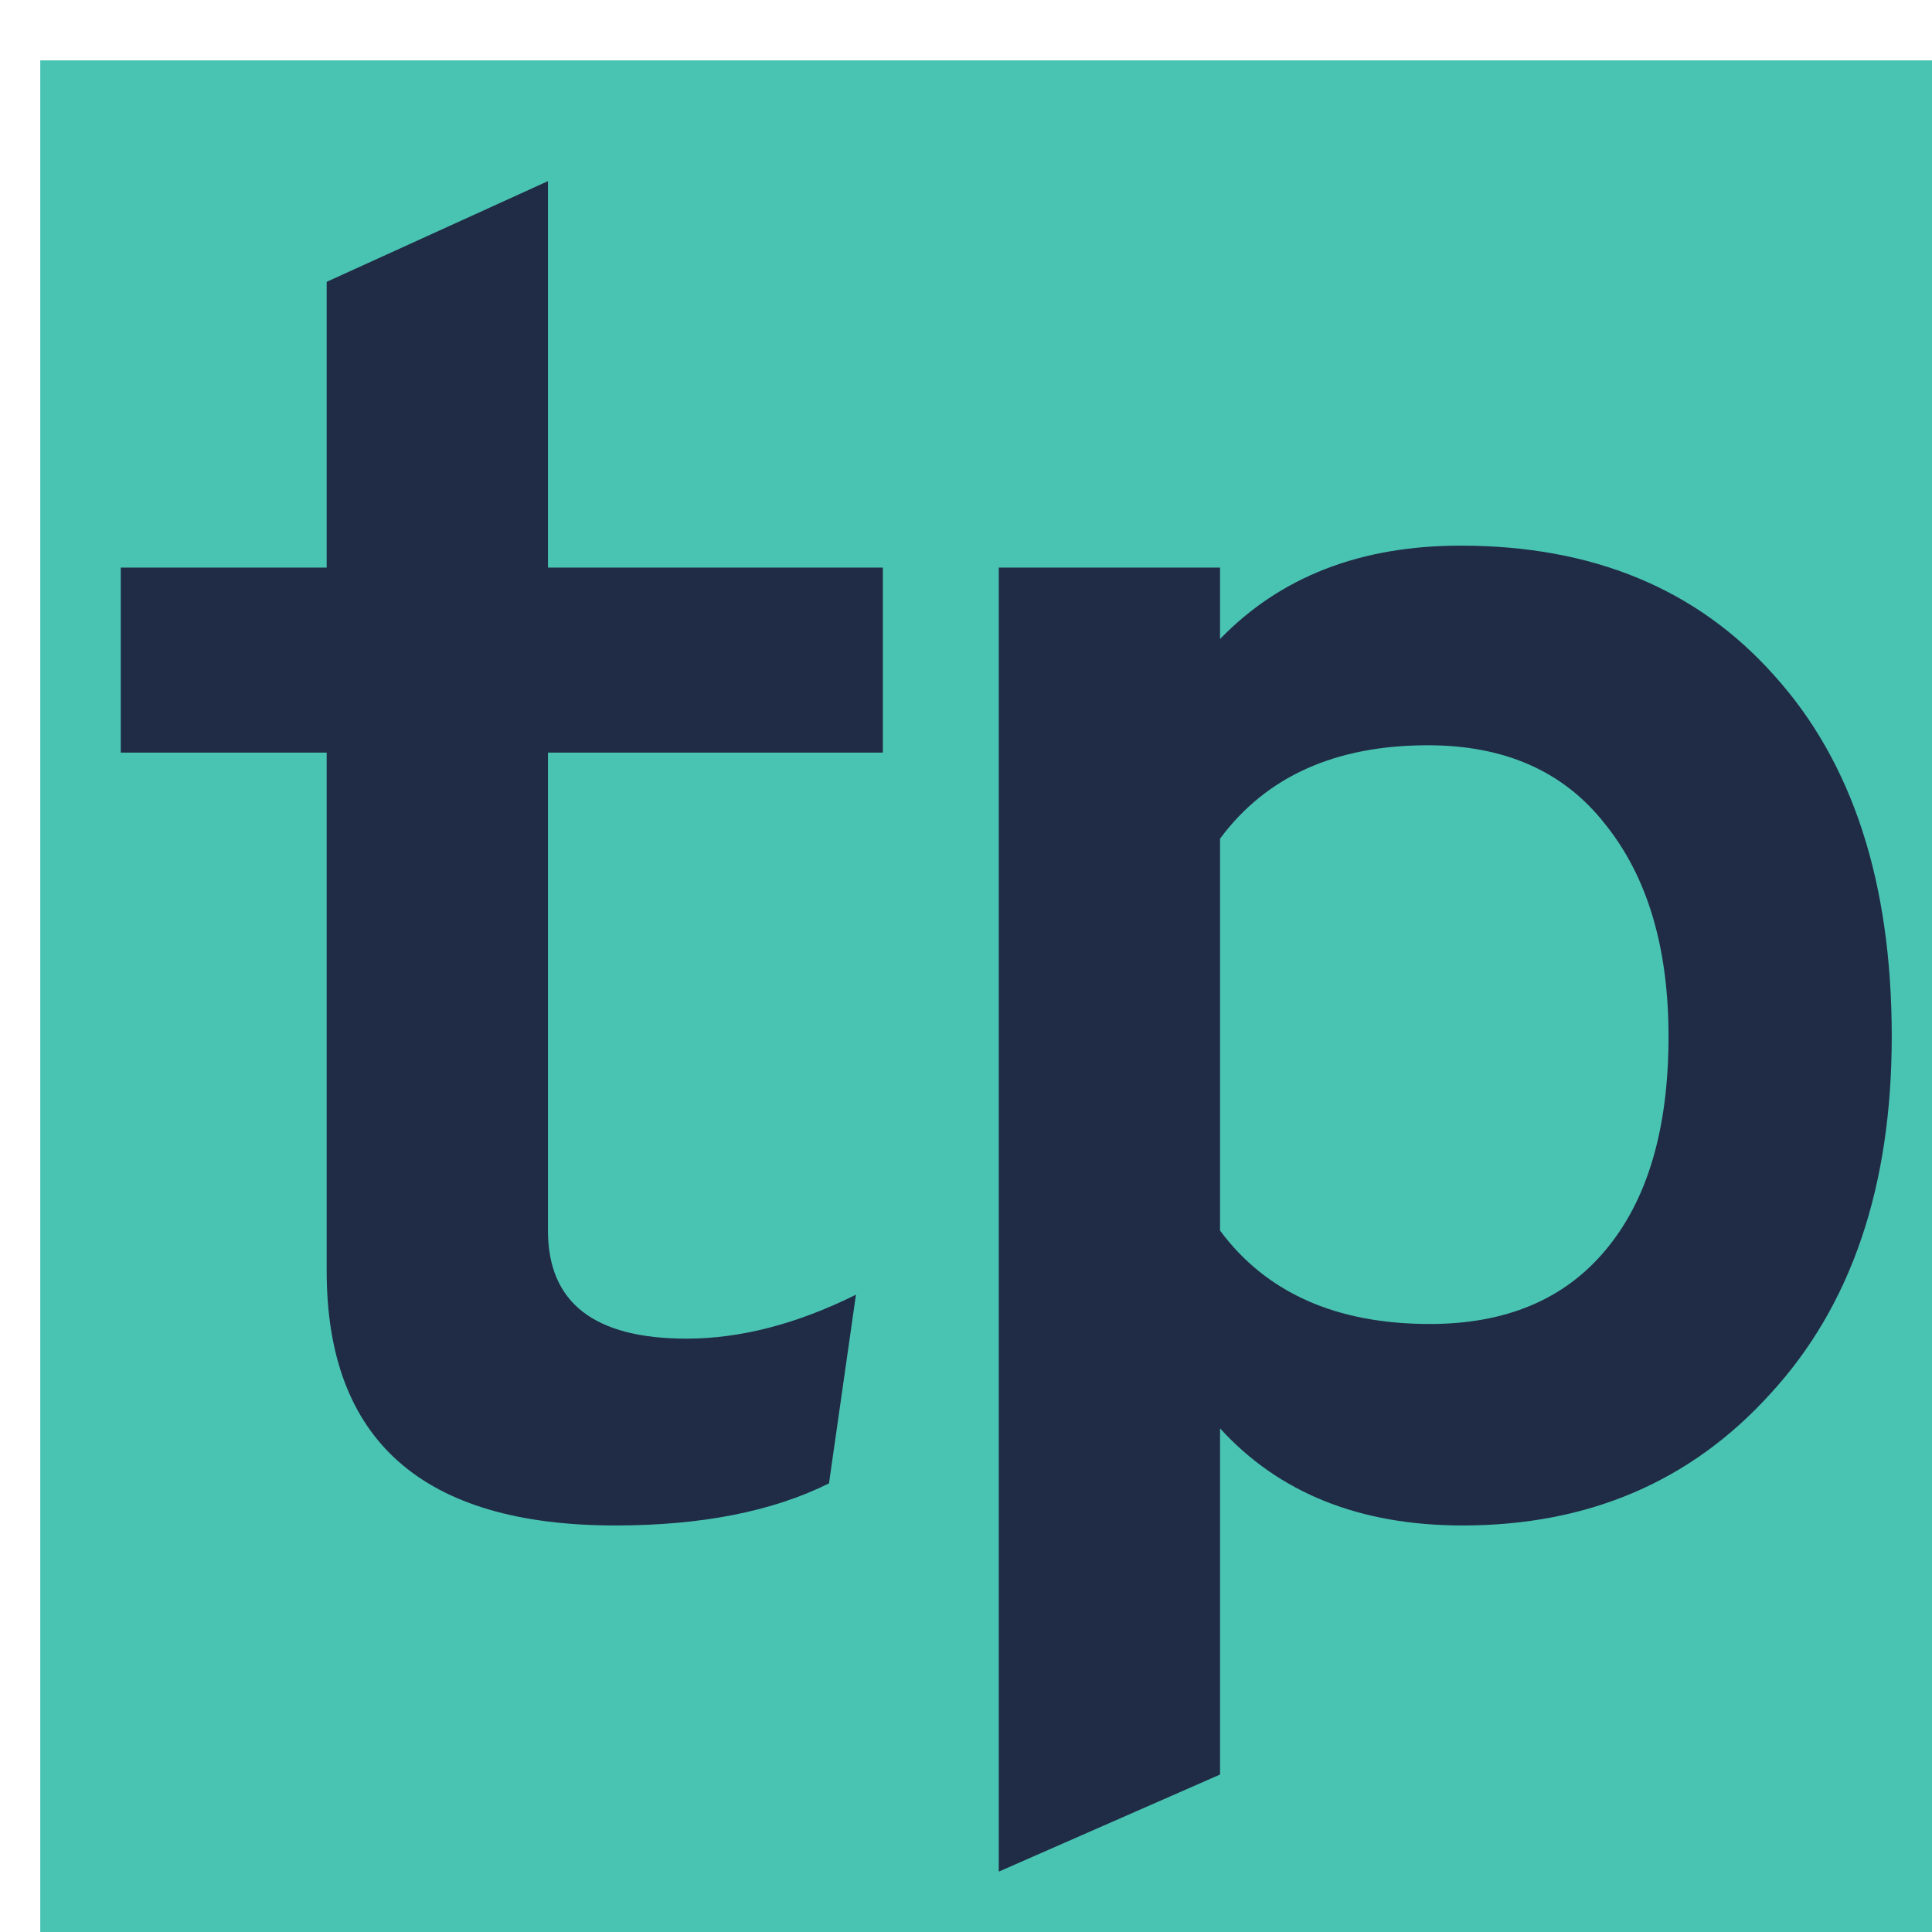
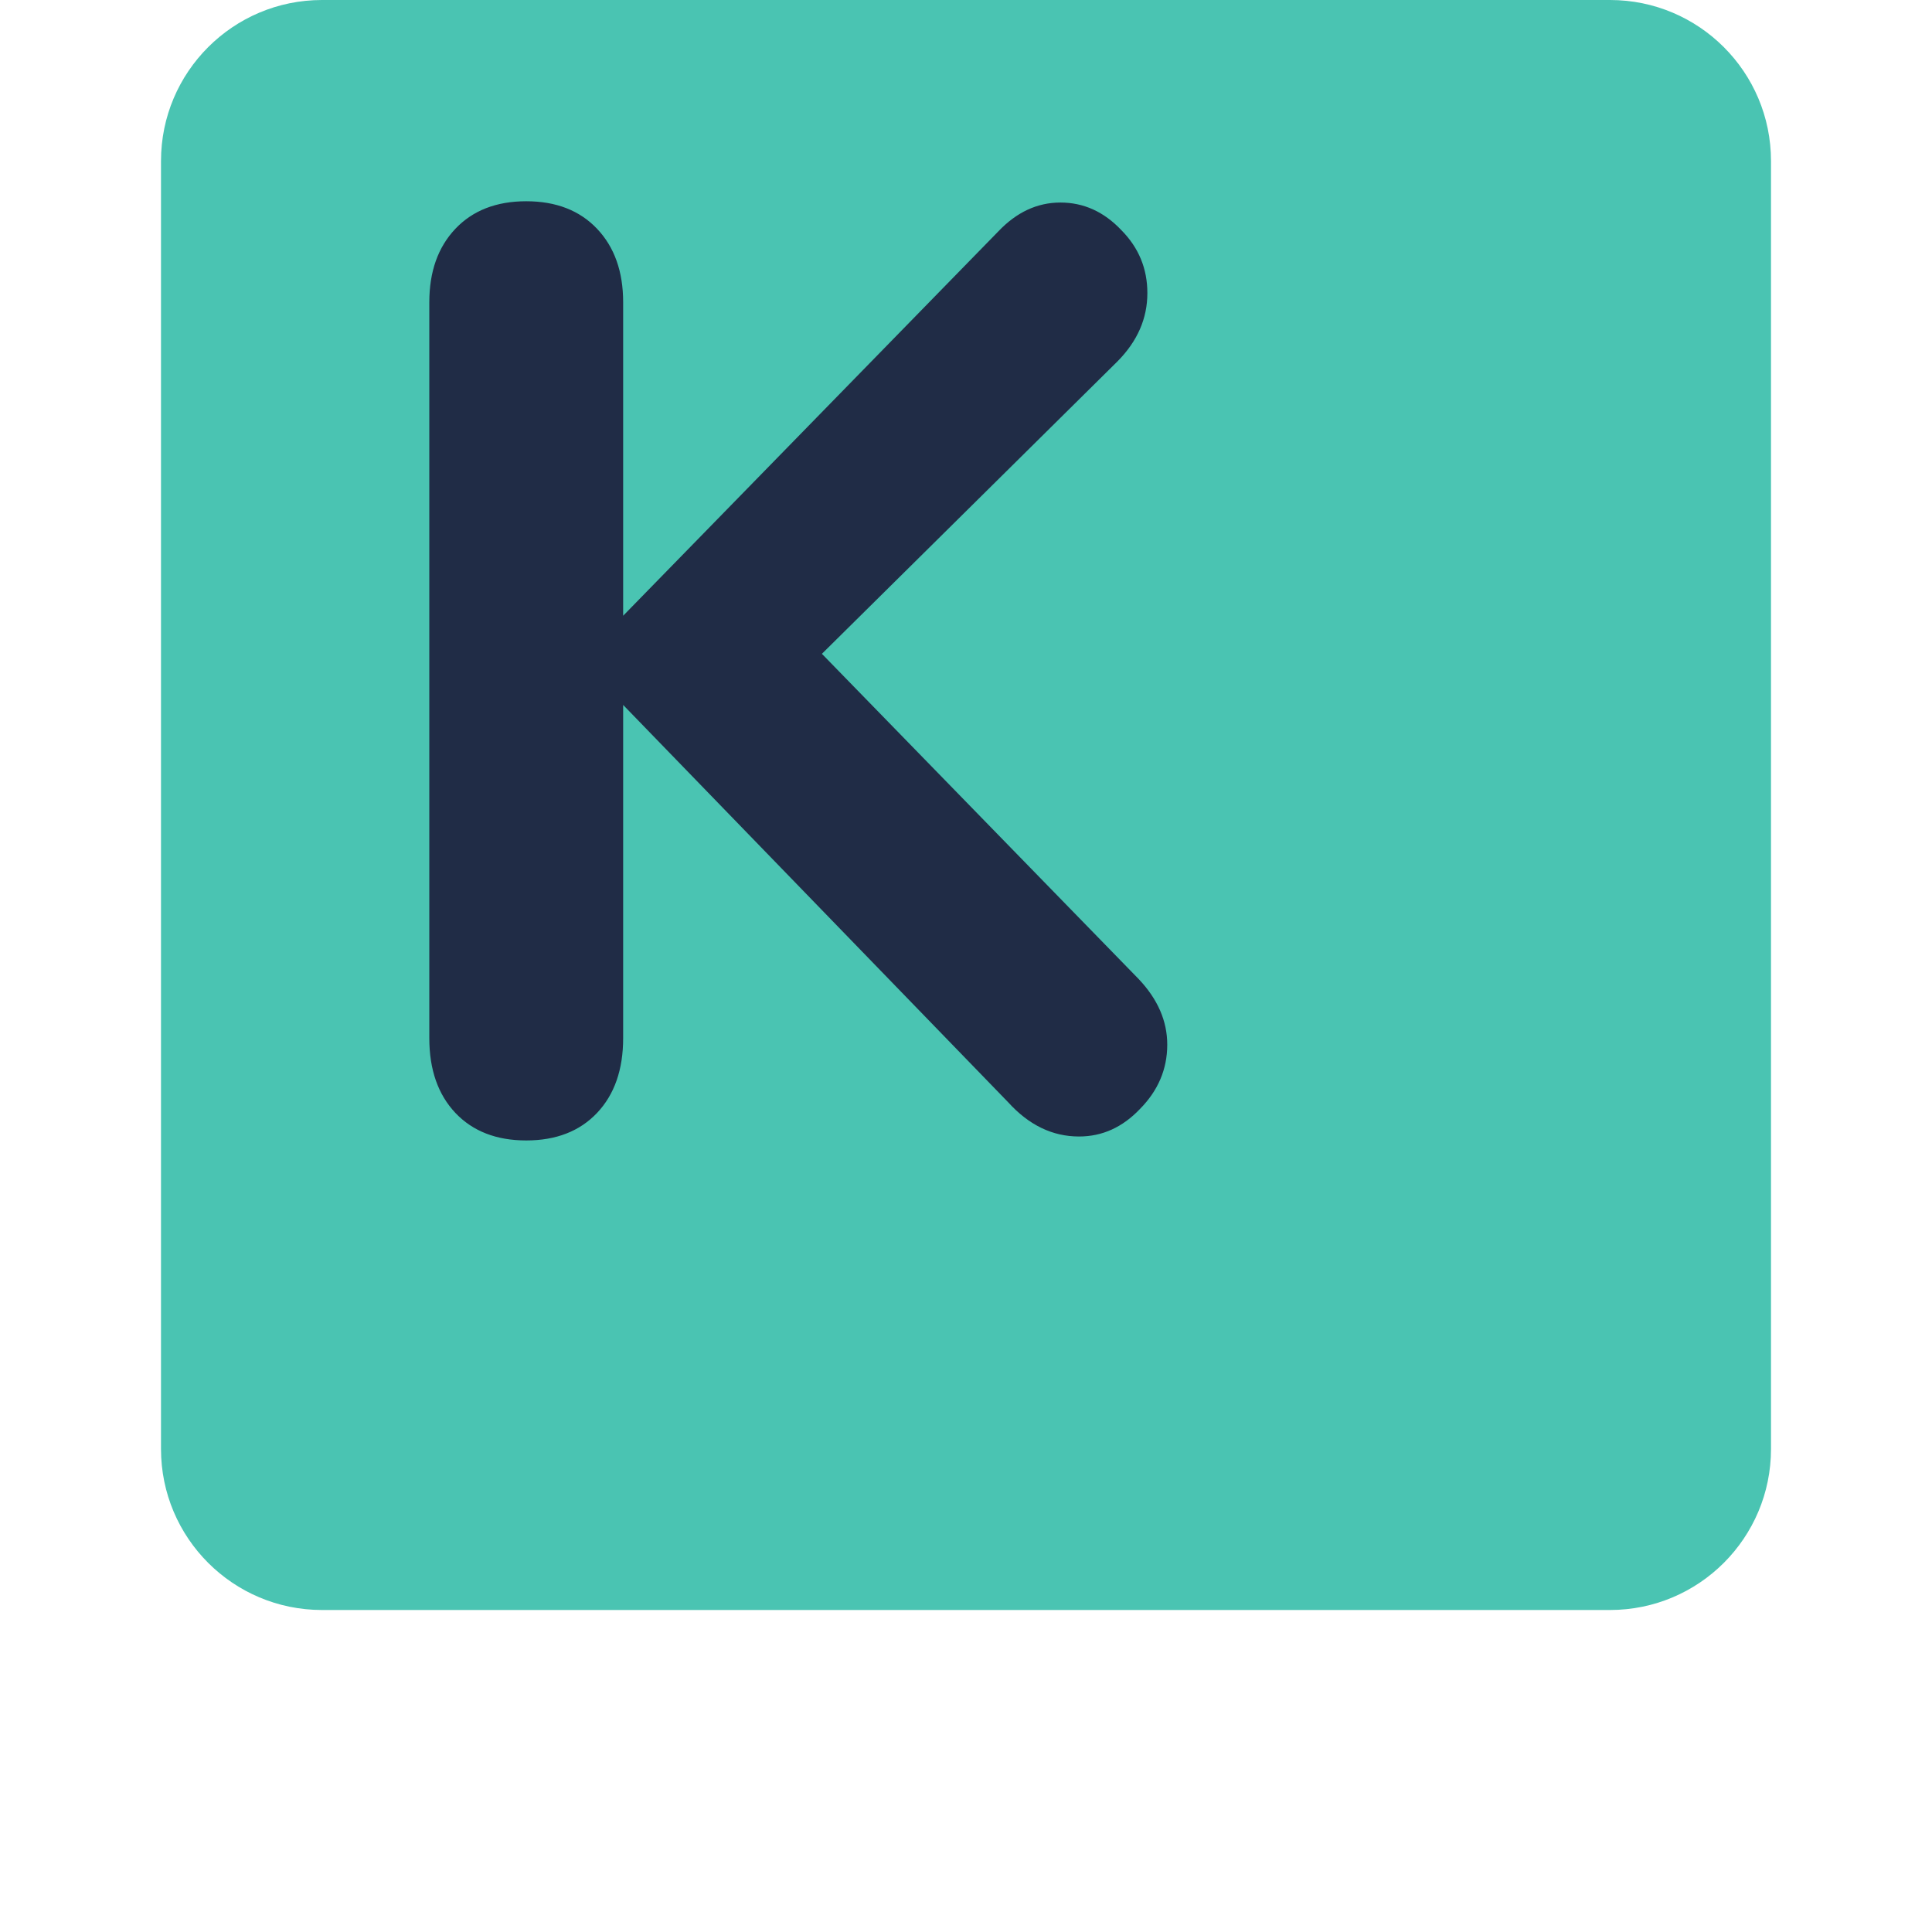
<svg xmlns="http://www.w3.org/2000/svg" viewBox="0 0 24 24" fill="none">
-   <rect fill="hsl(171, 51%, 53%)" x="0.5" y="0.75" width="24" height="24" />
-   <path fill="hsl(221, 37%, 20%)" d="M7.644 18.95C5.253 18.95 4.058 17.896 4.058 15.787V9.349H1.5V7.051H4.058V3.501L6.807 2.25V7.051H10.967V9.349H6.807V15.287C6.807 16.182 7.381 16.629 8.529 16.629C9.198 16.629 9.9 16.447 10.633 16.083L10.298 18.427C9.597 18.776 8.712 18.95 7.644 18.95Z" />
-   <path fill="hsl(221, 37%, 20%)" d="M12.407 23.25V7.051H15.156V7.938C15.905 7.164 16.901 6.778 18.145 6.778C19.786 6.778 21.085 7.316 22.042 8.393C23.014 9.47 23.5 10.964 23.5 12.875C23.5 14.741 22.998 16.22 21.994 17.312C21.006 18.404 19.731 18.95 18.169 18.95C16.893 18.95 15.889 18.548 15.156 17.744V22.044L12.407 23.25ZM17.762 16.447C18.703 16.447 19.428 16.144 19.938 15.537C20.464 14.915 20.727 14.028 20.727 12.875C20.727 11.768 20.464 10.888 19.938 10.236C19.428 9.584 18.695 9.258 17.738 9.258C16.591 9.258 15.73 9.644 15.156 10.418V15.287C15.73 16.06 16.599 16.447 17.762 16.447Z" />
+   <rect fill="hsl(171, 51%, NaN)" width="24" height="24" rx="2" />
+   <rect fill="hsl(171, 51%, 53%)" x="2" width="20" height="20" rx="2" />
+   <path fill="hsl(221, 37%, NaN)" d="M14.145 13.162C14.382 13.412 14.5 13.684 14.5 13.977C14.5 14.281 14.387 14.547 14.161 14.776C13.944 15.004 13.692 15.118 13.404 15.118C13.075 15.118 12.782 14.977 12.525 14.694L7.741 9.757V13.896C7.741 14.287 7.633 14.596 7.417 14.825C7.201 15.053 6.907 15.167 6.537 15.167C6.167 15.167 5.873 15.053 5.657 14.825C5.441 14.596 5.333 14.287 5.333 13.896V4.755C5.333 4.374 5.441 4.07 5.657 3.842C5.873 3.614 6.167 3.5 6.537 3.5C6.907 3.5 7.201 3.614 7.417 3.842C7.633 4.07 7.741 4.374 7.741 4.755V8.649L12.401 3.875C12.628 3.636 12.885 3.516 13.173 3.516C13.461 3.516 13.713 3.63 13.929 3.858C14.145 4.076 14.253 4.336 14.253 4.641C14.253 4.956 14.13 5.238 13.883 5.488L10.21 9.122L14.145 13.162Z" />
+   <path fill="hsl(221, 37%, 20%)" d="M14.145 12.162C14.382 12.412 14.5 12.684 14.5 12.977C14.5 13.281 14.387 13.547 14.161 13.776C13.944 14.004 13.692 14.118 13.404 14.118C13.075 14.118 12.782 13.977 12.525 13.694L7.741 8.757V12.896C7.741 13.287 7.633 13.596 7.417 13.825C7.201 14.053 6.907 14.167 6.537 14.167C6.167 14.167 5.873 14.053 5.657 13.825C5.441 13.596 5.333 13.287 5.333 12.896V3.755C5.333 3.374 5.441 3.07 5.657 2.842C5.873 2.614 6.167 2.5 6.537 2.5C6.907 2.5 7.201 2.614 7.417 2.842C7.633 3.07 7.741 3.374 7.741 3.755V7.649L12.401 2.875C12.628 2.636 12.885 2.516 13.173 2.516C13.461 2.516 13.713 2.63 13.929 2.858C14.145 3.076 14.253 3.336 14.253 3.641C14.253 3.956 14.13 4.238 13.883 4.488L10.21 8.122L14.145 12.162Z" />
</svg>
